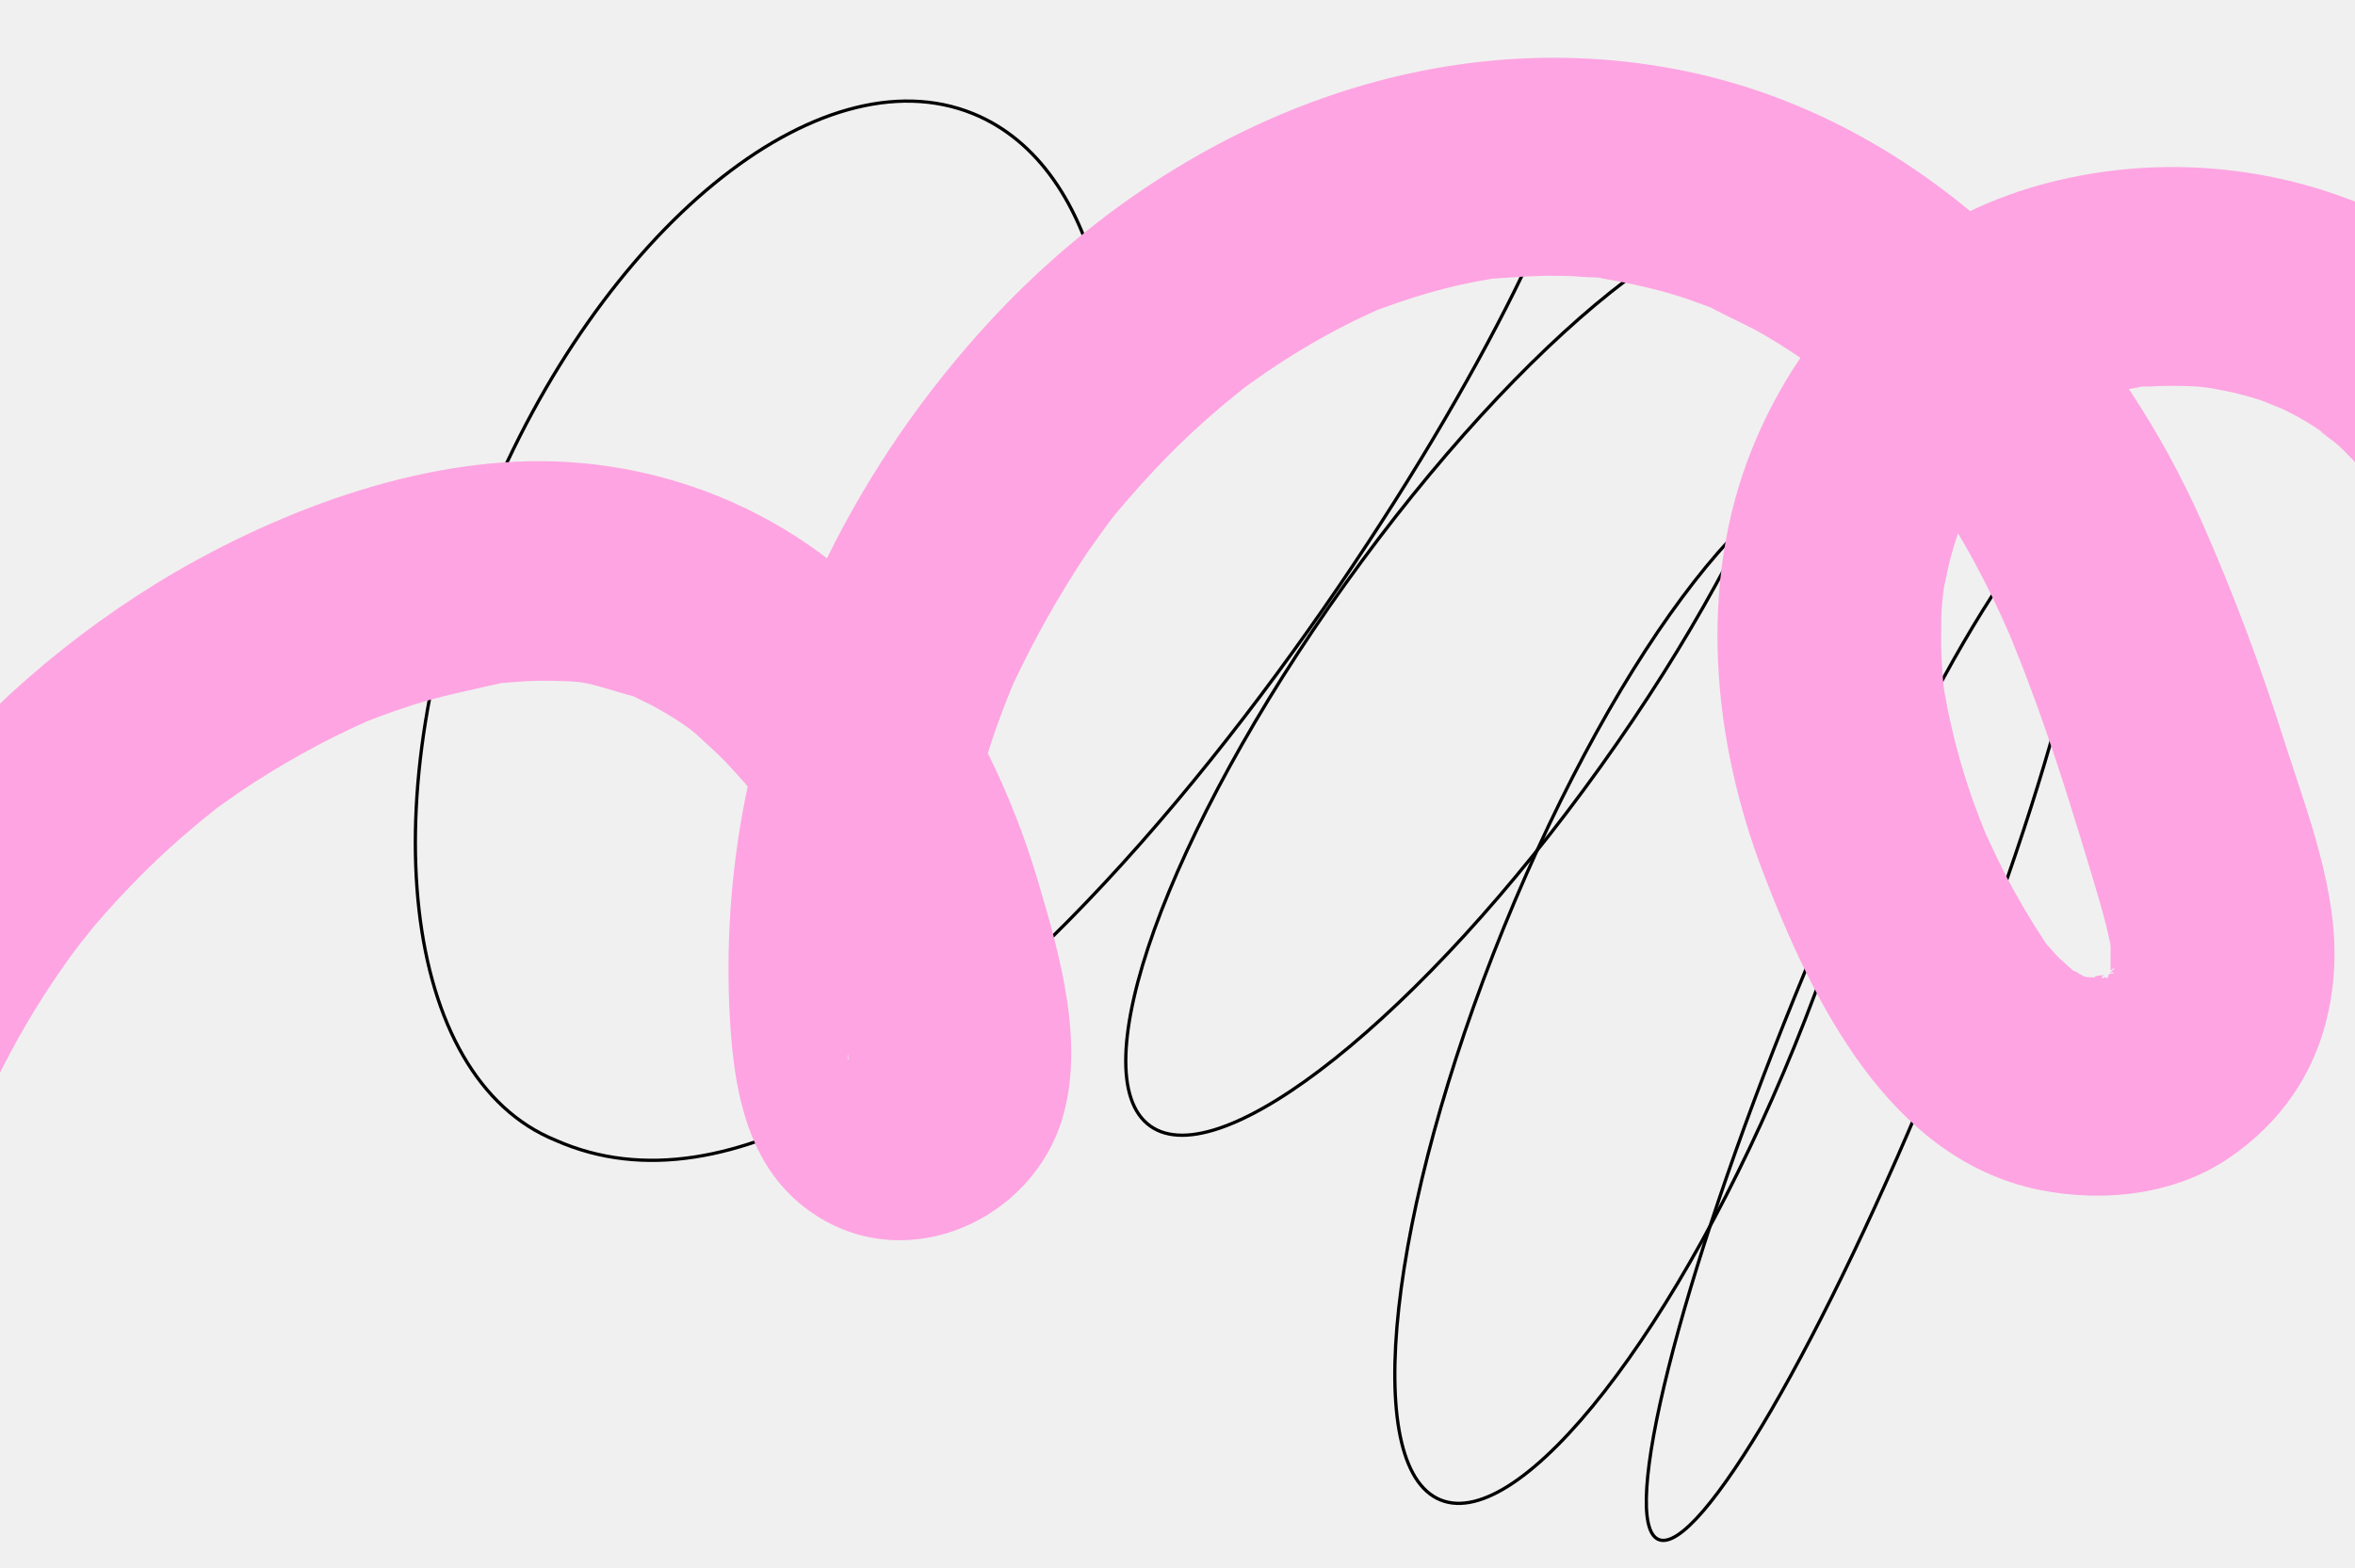
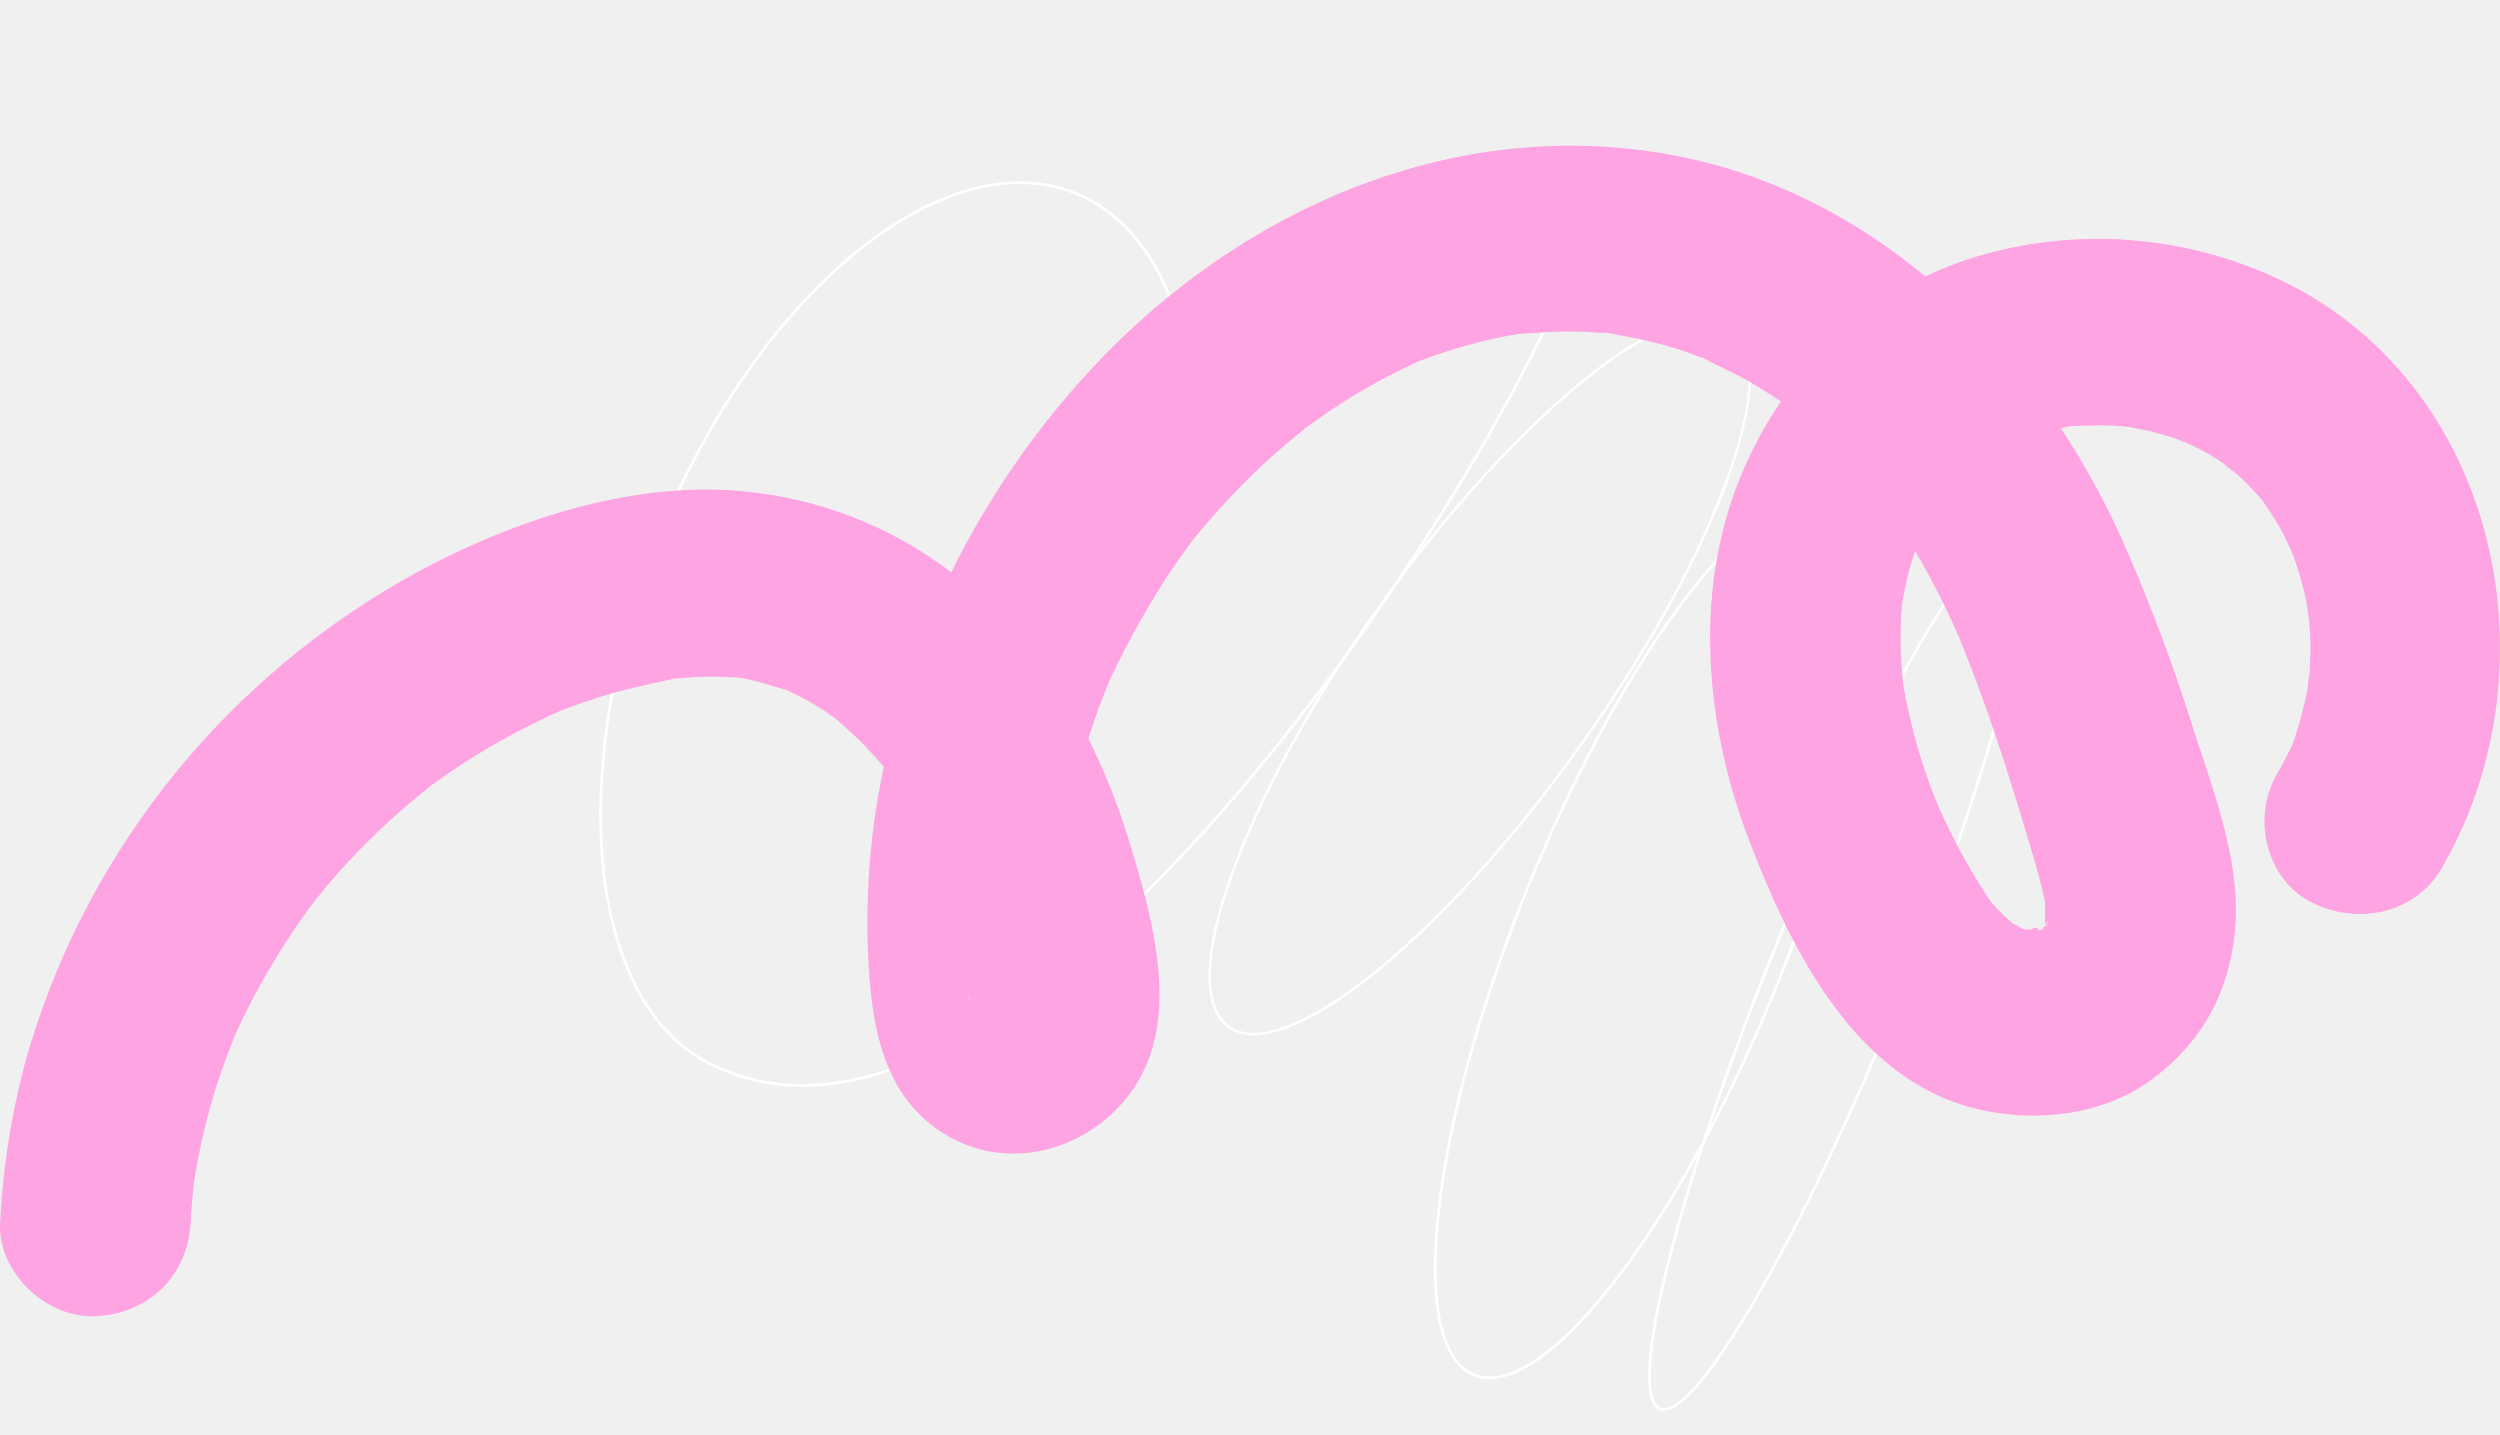
- <svg xmlns="http://www.w3.org/2000/svg" width="1440" height="959" viewBox="0 0 1440 959" fill="none">
-   <g clip-path="url(#clip0_245_15186)">
-     <path d="M947 132C876.507 305.392 555 793 339.685 697.402C245.278 659.021 225.892 487.345 296.385 313.953C366.878 140.562 500.556 31.114 594.963 69.496C634.453 85.551 660.817 124.929 672.966 178" stroke="currentColor" stroke-width="2" stroke-miterlimit="10" />
-     <path d="M880.821 917.403C929.937 937.371 1026.9 812.997 1097.39 639.605C1167.88 466.213 1185.21 309.464 1136.1 289.496C1086.98 269.528 990.02 393.902 919.527 567.294C849.034 740.685 831.705 897.435 880.821 917.403Z" stroke="currentColor" stroke-width="2" stroke-miterlimit="10" />
-     <path d="M703.302 688.687C746.415 719.549 869.684 621.186 978.633 468.989C1087.58 316.791 1140.95 168.392 1097.84 137.531C1054.73 106.669 931.457 205.032 822.509 357.23C713.56 509.427 660.19 657.826 703.302 688.687Z" stroke="currentColor" stroke-width="2" stroke-miterlimit="10" />
-     <path d="M1014.23 941.641C1038.8 951.628 1115.86 819.162 1186.35 645.771C1256.84 472.379 1294.07 323.721 1269.51 313.734C1244.94 303.748 1167.88 436.213 1097.39 609.605C1026.9 782.997 989.667 931.654 1014.23 941.641Z" stroke="currentColor" stroke-width="2" stroke-miterlimit="10" />
-     <path d="M1476.49 140.53C1408.17 102.445 1327.31 92.218 1251.36 112.059C1235.27 116.265 1219.63 121.981 1204.65 129.127C1153.04 86.364 1092.24 55.042 1024.24 42.25C866.043 12.466 712.053 81.45 605.999 195.672C565.59 239.297 531.795 288.39 505.649 341.441C462.403 308.434 410.416 288.245 355.833 283.261C270.99 275.346 180.442 307.681 108.271 349.281C-23.242 425.94 -119.184 549.692 -159.277 694.385C-169.143 731.651 -175.058 769.814 -176.927 808.27C-178.803 843.343 -144.154 876.84 -108.547 875.265C-69.916 873.577 -42.196 845.818 -40.167 808.27C-39.784 801.067 -39.325 793.865 -38.597 786.663C-38.329 783.662 -37.946 780.661 -37.64 777.698C-35.19 763.443 -32.471 749.339 -28.834 735.31C-25.197 721.281 -21.177 707.552 -16.123 694.047C-14.004 688.071 -11.758 682.156 -9.384 676.305C-9.04 675.442 -8.006 673.041 -7.202 671.166C-6.053 668.69 -4.637 665.689 -4.331 664.939C8.145 638.774 22.834 613.679 39.584 589.916C43.796 583.952 48.237 578.212 52.564 572.323C44.906 582.789 54.133 570.56 57.311 566.771C67.342 554.968 77.884 543.602 88.936 532.674C98.687 523.071 108.82 513.868 119.336 505.065C122.437 502.439 125.653 499.889 128.831 497.338C128.257 497.788 130.937 495.612 132.66 494.224L134.153 493.024C133.655 493.437 133.272 493.774 132.851 494.074L133.464 493.624C137.943 490.473 142.384 487.285 146.941 484.171C171.266 467.76 197.003 453.452 223.859 441.409L224.931 440.958L230.482 438.82C237.604 436.119 244.763 433.644 251.999 431.318C269.688 425.616 287.568 422.128 305.601 418.001L306.979 417.664H307.936C312.531 417.401 317.087 416.876 321.681 416.651C329.666 416.257 337.665 416.257 345.649 416.651C348.75 416.651 351.966 416.989 355.106 417.289C356.675 417.589 360.389 418.264 361.385 418.527C370.267 420.777 378.882 423.591 387.688 426.029C391.057 427.829 394.58 429.33 397.949 431.093C403.998 434.319 409.869 437.782 415.561 441.484C417.705 442.909 419.811 444.409 421.916 445.91C423.065 446.81 424.481 447.935 425.132 448.536C431.603 454.575 438.226 460.239 444.276 466.616C448.104 470.705 451.933 475.019 455.762 479.332L457.178 481.058C447.808 525.16 444.027 570.227 445.922 615.236C448.028 662.726 454.919 715.466 499.523 743.75C556.111 779.798 630.273 746.188 649.263 685.195C663.62 639.056 648.306 584.552 634.829 539.463C626.892 512.384 616.58 486.028 604.008 460.689C605.463 456.113 606.956 451.537 608.526 446.998C610.67 440.846 612.967 434.732 615.341 428.692C616.681 425.204 618.136 421.79 619.514 418.302C619.744 417.776 620.05 417.176 620.433 416.426C633.207 389.447 647.934 363.398 664.501 338.477C668.751 332.288 673.192 326.286 677.557 320.209C678.169 319.347 679.548 317.584 680.428 316.458L682.458 313.945C692.667 301.691 703.337 289.888 714.465 278.534C724.343 268.531 734.643 258.978 745.363 249.876C750.646 245.337 756.083 241.06 761.481 236.672C765.693 233.746 769.828 230.707 774.04 227.819C786.062 219.591 798.454 211.964 811.216 204.937C817.24 201.636 823.327 198.485 829.479 195.484L839.931 190.608L842.151 189.557L844.525 188.732C857.379 183.954 870.478 179.835 883.769 176.391C889.818 174.853 895.906 173.465 902.032 172.302C905.478 171.627 908.962 171.064 912.446 170.427H912.676C926.344 169.526 939.783 168.401 953.451 168.701C959.386 168.701 965.282 169.114 971.217 169.564C972.25 169.564 975.351 169.564 977.917 169.826C978.764 170.113 979.635 170.327 980.52 170.464C992.822 172.491 1005.01 175.12 1017.05 178.341C1023.48 180.179 1029.87 182.093 1036.19 184.456C1039.25 185.506 1042.24 186.706 1045.22 187.794H1045.53C1056.6 193.909 1068.5 198.748 1079.26 205.162C1085.13 208.588 1090.9 212.189 1096.57 215.965C1098.02 216.903 1099.48 217.916 1100.89 218.891C1089.03 236.407 1079.1 255.105 1071.26 274.671C1038.03 357.196 1046.91 452.437 1078.19 533.911C1107.98 611.56 1154.76 708.752 1246.65 727.695C1285.93 735.76 1330.42 730.884 1363.85 707.664C1403.74 679.981 1424.61 640.144 1427.25 592.279C1429.82 545.277 1410.83 497.113 1396.62 452.812C1382.41 407.552 1365.69 363.085 1346.54 319.609C1333.96 291.224 1318.98 263.92 1301.75 237.984C1304.39 237.497 1307.07 237.009 1309.67 236.409H1314.34C1321.12 235.996 1327.93 235.884 1334.75 236.071C1338.16 236.071 1341.56 236.334 1344.97 236.559L1351.71 237.347L1364.61 239.898C1370.43 241.248 1376.18 242.823 1381.84 244.624C1387.32 246.387 1402.67 253.664 1389.23 246.95C1396.05 250.363 1402.86 253.552 1409.45 257.453C1414.58 260.454 1419.29 263.905 1424.3 267.056C1410.71 258.541 1426.48 269.231 1430.24 272.757C1435.41 277.596 1440.11 282.773 1444.9 287.95L1445.47 288.587L1444.1 286.599L1445.78 288.962C1446.73 290.159 1447.6 291.412 1448.38 292.714C1449.46 294.251 1450.57 295.789 1451.6 297.365C1454.93 302.466 1458.11 307.681 1461.02 313.007C1462.86 316.383 1467.64 327.299 1467.22 325.648C1471.53 337.008 1475.01 348.653 1477.64 360.497C1478.82 365.973 1480.39 383.829 1479.44 368.561C1479.86 375.576 1480.66 382.516 1480.85 389.53C1481.04 396.545 1480.85 403.56 1480.55 410.574C1480.24 415.713 1477.83 429.968 1479.36 422.69C1477.05 435.211 1473.89 447.567 1469.9 459.677C1469.02 462.265 1467.99 464.816 1467.07 467.179C1463.74 473.668 1460.52 480.12 1456.85 486.422C1439.12 516.881 1448.5 561.07 1481.39 578.1C1514.28 595.13 1556.01 586.577 1574.96 554.055C1654.79 417.664 1620.37 222.792 1476.49 140.53ZM-38.406 781.974C-38.635 783.475 -38.75 784.037 -38.406 781.974V781.974ZM518.475 644.495C519.241 651.622 517.786 647.421 518.475 644.495V644.495ZM1168.24 283.111L1168.62 283.561L1169.85 285.061C1166.36 280.56 1166.9 281.273 1168.32 282.998L1168.24 283.111ZM1270.2 595.355C1270.2 595.018 1271.61 595.58 1273.15 596.368C1272.14 596.13 1271.17 595.751 1270.27 595.243L1270.2 595.355ZM1275.94 597.906C1278.43 599.331 1279.77 600.344 1275.94 597.906V597.906ZM1287.35 598.018C1287.33 597.932 1287.33 597.842 1287.35 597.756L1289.42 596.105C1289.25 596.838 1288.95 597.537 1288.54 598.168L1287.35 598.018ZM1284.63 598.018H1285.7C1285.05 598.356 1284.59 598.206 1284.71 597.756L1284.63 598.018ZM1287.62 598.506H1288.46C1288.19 598.393 1287.96 598.469 1287.69 598.244L1287.62 598.506ZM1290.3 596.143V595.805C1290.07 598.844 1289.76 601.62 1290.3 595.805V595.43L1289.57 595.955L1289.04 596.33L1287.39 597.831C1287.37 597.707 1287.37 597.58 1287.39 597.456L1286.13 598.244H1284.75C1285.2 597.474 1285.85 596.829 1286.62 596.368C1282.6 596.743 1278.7 597.268 1281.99 597.981C1280.08 597.78 1278.17 597.68 1276.25 597.681L1273.83 597.043C1272.15 595.761 1270.29 594.702 1268.32 593.892H1267.9C1265.14 591.304 1262.23 588.866 1259.55 586.39C1256.87 583.914 1254.27 580.501 1251.51 577.65C1251.39 577.547 1251.27 577.434 1251.17 577.312L1249.48 574.649C1241.16 561.994 1233.49 548.936 1226.51 535.525C1222.42 527.535 1218.55 519.432 1214.8 511.255L1214.15 509.829L1213.69 508.704C1211.58 503.49 1209.51 498.276 1207.6 493.024C1201.75 477.006 1196.93 460.644 1193.16 444.034C1192.13 439.683 1191.21 435.332 1190.37 430.98C1190.37 430.08 1189.37 425.504 1188.88 422.878C1188.65 421.152 1188.42 419.127 1188.38 419.127C1187.77 412.487 1187.27 405.81 1187.04 399.133C1186.81 392.456 1187.04 385.029 1187.04 378.014C1187.04 373.963 1187.46 369.949 1187.84 365.936C1187.84 364.923 1188.42 361.284 1188.72 358.959C1189.6 354.945 1191.29 346.917 1191.75 344.929C1193.32 338.552 1195.19 332.288 1197.26 326.174C1200.55 331.675 1203.73 337.252 1206.8 342.904C1214.96 357.908 1222.44 373.325 1229.23 389.155L1231.11 393.882C1232.83 398.158 1234.55 402.434 1236.24 406.748C1239.61 415.376 1242.86 424.053 1246 432.781C1258.56 467.629 1269.47 503.077 1280.08 538.563C1282.72 547.528 1285.44 556.531 1287.73 565.646C1288.77 569.922 1289.8 574.274 1290.53 578.625C1290.53 579.638 1290.53 580.801 1290.53 582.376C1290.53 585.077 1290.53 587.703 1290.53 590.329C1290.53 590.329 1290.53 590.329 1290.53 591.041C1290.53 591.754 1290.53 591.566 1290.53 591.867C1290.53 591.379 1290.53 591.004 1290.53 590.741C1290.53 591.229 1290.53 591.679 1290.53 592.167C1290.53 592.429 1290.53 592.954 1290.53 593.592C1292.79 591.829 1294.74 591.116 1290.53 594.642H1290.95L1290.45 594.943V595.28L1291.18 594.68C1291.82 594.718 1292.44 594.884 1293.02 595.168C1293.02 595.168 1292.1 595.393 1290.41 595.543L1290.3 596.143ZM1290.57 578.287C1290.26 575.286 1290.57 571.873 1290.57 578.287V578.287ZM1304.39 237.534C1305.61 237.067 1306.91 236.85 1308.22 236.897L1304.39 237.534Z" fill="#FEA4E2" />
-   </g>
-   <defs>
-     <clipPath id="clip0_245_15186">
-       <rect width="1440" height="959" fill="currentColor" />
-     </clipPath>
-   </defs>
+ <svg xmlns="http://www.w3.org/2000/svg" width="1964" height="1127" viewBox="0 0 1964 1127" fill="none">
+   <path d="M1230.51 220.315C1153.34 410.137 801.365 943.951 565.647 839.295C462.294 797.276 441.071 609.332 518.243 419.51C595.416 229.687 741.761 109.869 845.114 151.887C888.347 169.464 917.209 212.573 930.51 270.673" stroke="white" stroke-width="2.19" stroke-miterlimit="10" />
+   <path d="M1158.06 1080.14C1211.83 1102 1317.98 965.843 1395.15 776.02C1472.33 586.198 1491.3 414.595 1437.53 392.735C1383.76 370.874 1277.61 507.034 1200.43 696.857C1123.26 886.679 1104.29 1058.28 1158.06 1080.14Z" stroke="white" stroke-width="2.19" stroke-miterlimit="10" />
+   <path d="M965.302 806.687C1008.41 837.549 1131.68 739.186 1240.63 586.989C1349.58 434.791 1402.95 286.392 1359.84 255.531C1316.73 224.669 1193.46 323.032 1084.51 475.23C975.56 627.427 922.19 775.826 965.302 806.687Z" stroke="white" stroke-width="2" stroke-miterlimit="10" />
+   <path d="M1304.11 1106.68C1331 1117.61 1415.37 972.592 1492.54 782.77C1569.71 592.948 1610.47 430.203 1583.58 419.27C1556.69 408.337 1472.33 553.355 1395.15 743.178C1317.98 933 1277.22 1095.74 1304.11 1106.68Z" stroke="white" stroke-width="2.19" stroke-miterlimit="10" />
+   <path d="M1810.17 229.653C1735.38 187.958 1646.86 176.763 1563.71 198.484C1546.09 203.089 1528.97 209.346 1512.58 217.169C1456.08 170.353 1389.51 136.063 1315.07 122.06C1141.88 89.454 973.3 164.974 857.196 290.02C812.958 337.779 775.96 391.523 747.338 449.602C699.993 413.467 643.08 391.366 583.325 385.909C490.441 377.244 391.313 412.643 312.303 458.185C168.328 542.108 63.295 677.588 19.402 835.991C8.601 876.788 2.126 918.568 0.08 960.667C-1.974 999.064 35.959 1035.74 74.94 1034.01C117.232 1032.16 147.578 1001.77 149.799 960.667C150.219 952.783 150.722 944.898 151.518 937.013C151.811 933.728 152.231 930.443 152.566 927.199C155.249 911.594 158.224 896.153 162.206 880.794C166.188 865.435 170.589 850.405 176.122 835.622C178.441 829.078 180.9 822.604 183.499 816.197C183.876 815.253 185.008 812.625 185.888 810.571C187.145 807.861 188.696 804.576 189.032 803.755C202.689 775.11 218.771 747.637 237.108 721.623C241.719 715.093 246.581 708.81 251.317 702.363C242.934 713.82 253.036 700.433 256.515 696.285C267.496 683.363 279.037 670.92 291.136 658.956C301.811 648.443 312.904 638.368 324.417 628.731C327.812 625.857 331.333 623.064 334.812 620.272C334.183 620.765 337.117 618.383 339.003 616.863L340.638 615.549C340.093 616.001 339.674 616.371 339.213 616.699L339.883 616.206C344.787 612.757 349.649 609.266 354.637 605.858C381.268 587.891 409.443 572.227 438.844 559.043L440.018 558.55L446.095 556.209C453.892 553.252 461.73 550.542 469.651 547.996C489.016 541.754 508.59 537.935 528.332 533.417L529.841 533.048H530.889C535.919 532.76 540.907 532.185 545.937 531.939C554.677 531.508 563.435 531.508 572.175 531.939C575.57 531.939 579.091 532.309 582.528 532.637C584.247 532.966 588.312 533.705 589.402 533.992C599.126 536.456 608.557 539.536 618.198 542.206C621.886 544.177 625.743 545.819 629.431 547.749C636.054 551.281 642.48 555.073 648.712 559.125C651.059 560.685 653.365 562.328 655.67 563.97C656.927 564.956 658.478 566.188 659.191 566.845C666.274 573.457 673.525 579.658 680.148 586.639C684.339 591.115 688.531 595.838 692.722 600.56L694.273 602.449C684.015 650.731 679.876 700.068 681.95 749.342C684.255 801.332 691.8 859.07 740.631 890.034C802.581 929.498 883.77 892.703 904.56 825.93C920.278 775.419 903.512 715.75 888.758 666.389C880.069 636.744 868.78 607.89 855.016 580.15C856.609 575.14 858.244 570.13 859.963 565.161C862.31 558.427 864.824 551.733 867.423 545.121C868.89 541.302 870.483 537.565 871.992 533.746C872.244 533.171 872.579 532.514 872.998 531.693C886.983 502.157 903.105 473.64 921.242 446.358C925.895 439.582 930.756 433.011 935.535 426.359C936.205 425.414 937.714 423.484 938.678 422.252L940.9 419.5C952.077 406.086 963.757 393.164 975.941 380.734C986.755 369.783 998.03 359.325 1009.77 349.36C1015.55 344.391 1021.5 339.709 1027.41 334.905C1032.02 331.702 1036.55 328.375 1041.16 325.213C1054.32 316.206 1067.89 307.856 1081.86 300.163C1088.45 296.549 1095.12 293.1 1101.85 289.814L1113.3 284.476L1115.73 283.326L1118.33 282.422C1132.4 277.192 1146.74 272.682 1161.29 268.912C1167.91 267.228 1174.57 265.709 1181.28 264.436C1185.05 263.696 1188.87 263.08 1192.68 262.382H1192.93C1207.9 261.397 1222.61 260.165 1237.57 260.493C1244.07 260.493 1250.53 260.945 1257.02 261.438C1258.15 261.438 1261.55 261.438 1264.36 261.725C1265.28 262.039 1266.24 262.273 1267.21 262.423C1280.67 264.643 1294.02 267.521 1307.19 271.047C1314.24 273.059 1321.24 275.154 1328.15 277.741C1331.5 278.891 1334.77 280.205 1338.04 281.396H1338.38C1350.49 288.09 1363.53 293.387 1375.31 300.409C1381.73 304.16 1388.05 308.102 1394.25 312.236C1395.84 313.263 1397.44 314.372 1398.99 315.439C1386 334.615 1375.13 355.084 1366.55 376.504C1330.16 466.85 1339.89 571.116 1374.13 660.311C1406.74 745.318 1457.96 851.719 1558.56 872.458C1601.56 881.287 1650.27 875.948 1686.86 850.529C1730.53 820.222 1753.38 776.61 1756.27 724.21C1759.08 672.754 1738.29 620.025 1722.74 571.527C1707.18 521.978 1688.88 473.297 1667.91 425.701C1654.14 394.626 1637.74 364.735 1618.87 336.342C1621.76 335.808 1624.7 335.274 1627.55 334.617H1632.66C1640.08 334.165 1647.54 334.042 1655 334.248C1658.73 334.248 1662.46 334.535 1666.19 334.781L1673.57 335.644L1687.7 338.436C1694.07 339.915 1700.35 341.64 1706.56 343.611C1712.55 345.541 1729.36 353.508 1714.65 346.157C1722.11 349.894 1729.57 353.384 1736.78 357.655C1742.4 360.94 1747.55 364.719 1753.04 368.168C1738.16 358.846 1755.43 370.55 1759.54 374.41C1765.2 379.708 1770.35 385.375 1775.59 391.042L1776.22 391.74L1774.71 389.563L1776.56 392.151C1777.59 393.461 1778.54 394.832 1779.41 396.257C1780.58 397.941 1781.8 399.625 1782.93 401.349C1786.57 406.934 1790.05 412.642 1793.24 418.474C1795.25 422.17 1800.49 434.12 1800.03 432.313C1804.75 444.749 1808.56 457.498 1811.43 470.463C1812.73 476.459 1814.45 496.006 1813.4 479.293C1813.86 486.972 1814.74 494.569 1814.95 502.248C1815.16 509.928 1814.95 517.607 1814.61 525.286C1814.28 530.912 1811.64 546.517 1813.32 538.551C1810.79 552.258 1807.33 565.785 1802.96 579.042C1802 581.875 1800.87 584.668 1799.86 587.255C1796.21 594.359 1792.69 601.423 1788.67 608.322C1769.26 641.667 1779.53 690.043 1815.54 708.687C1851.54 727.331 1897.23 717.968 1917.98 682.364C2005.37 533.048 1967.69 319.71 1810.17 229.653ZM151.728 931.88C151.476 933.523 151.35 934.139 151.728 931.88V931.88ZM761.379 781.374C762.217 789.176 760.624 784.577 761.379 781.374V781.374ZM1472.72 385.744L1473.13 386.237L1474.48 387.88C1470.66 382.952 1471.25 383.732 1472.8 385.621L1472.72 385.744ZM1584.33 727.577C1584.33 727.208 1585.89 727.824 1587.56 728.686C1586.46 728.425 1585.4 728.01 1584.42 727.454L1584.33 727.577ZM1590.62 730.37C1593.35 731.93 1594.81 733.039 1590.62 730.37V730.37ZM1603.11 730.493C1603.09 730.399 1603.09 730.3 1603.11 730.205L1605.38 728.398C1605.19 729.201 1604.87 729.965 1604.41 730.657L1603.11 730.493ZM1600.14 730.493H1601.31C1600.6 730.862 1600.09 730.698 1600.22 730.205L1600.14 730.493ZM1603.41 731.027H1604.33C1604.03 730.904 1603.78 730.986 1603.49 730.739L1603.41 731.027ZM1606.34 728.44V728.07C1606.09 731.396 1605.75 734.435 1606.34 728.07V727.659L1605.54 728.234L1604.96 728.645L1603.15 730.288C1603.13 730.152 1603.13 730.013 1603.15 729.877L1601.77 730.739H1600.26C1600.76 729.897 1601.47 729.19 1602.32 728.686C1597.92 729.097 1593.64 729.672 1597.24 730.452C1595.16 730.232 1593.06 730.122 1590.96 730.123L1588.32 729.425C1586.47 728.022 1584.44 726.862 1582.28 725.976H1581.82C1578.8 723.142 1575.62 720.473 1572.68 717.762C1569.75 715.052 1566.9 711.315 1563.88 708.194C1563.74 708.081 1563.62 707.958 1563.5 707.824L1561.66 704.909C1552.55 691.055 1544.15 676.76 1536.51 662.077C1532.02 653.33 1527.79 644.46 1523.68 635.507L1522.97 633.947L1522.47 632.715C1520.16 627.007 1517.9 621.298 1515.8 615.549C1509.4 598.013 1504.12 580.101 1500 561.917C1498.87 557.154 1497.86 552.39 1496.94 547.626C1496.94 546.641 1495.85 541.631 1495.31 538.756C1495.06 536.867 1494.8 534.649 1494.76 534.649C1494.09 527.381 1493.55 520.071 1493.3 512.761C1493.04 505.452 1493.3 497.32 1493.3 489.641C1493.3 485.206 1493.76 480.812 1494.18 476.418C1494.18 475.309 1494.8 471.326 1495.14 468.78C1496.1 464.386 1497.95 455.597 1498.45 453.421C1500.17 446.44 1502.22 439.582 1504.49 432.888C1508.09 438.911 1511.57 445.016 1514.92 451.203C1523.87 467.63 1532.05 484.508 1539.49 501.838L1541.54 507.012C1543.43 511.694 1545.31 516.375 1547.16 521.098C1550.84 530.543 1554.41 540.043 1557.84 549.597C1571.59 587.748 1583.54 626.555 1595.15 665.403C1598.04 675.218 1601.02 685.074 1603.53 695.053C1604.66 699.734 1605.8 704.498 1606.59 709.262C1606.59 710.371 1606.59 711.644 1606.59 713.368C1606.59 716.325 1606.59 719.2 1606.59 722.074C1606.59 722.074 1606.59 722.074 1606.59 722.855C1606.59 723.635 1606.59 723.43 1606.59 723.758C1606.59 723.224 1606.59 722.814 1606.59 722.526C1606.59 723.06 1606.59 723.553 1606.59 724.087C1606.59 724.374 1606.59 724.949 1606.59 725.647C1609.06 723.717 1611.2 722.937 1606.59 726.797H1607.05L1606.51 727.125V727.495L1607.3 726.838C1608 726.88 1608.69 727.062 1609.32 727.372C1609.32 727.372 1608.31 727.618 1606.47 727.783L1606.34 728.44ZM1606.63 708.892C1606.3 705.607 1606.63 701.87 1606.63 708.892V708.892ZM1621.76 335.849C1623.1 335.337 1624.52 335.1 1625.96 335.151L1621.76 335.849Z" fill="#FEA4E2" />
</svg>
